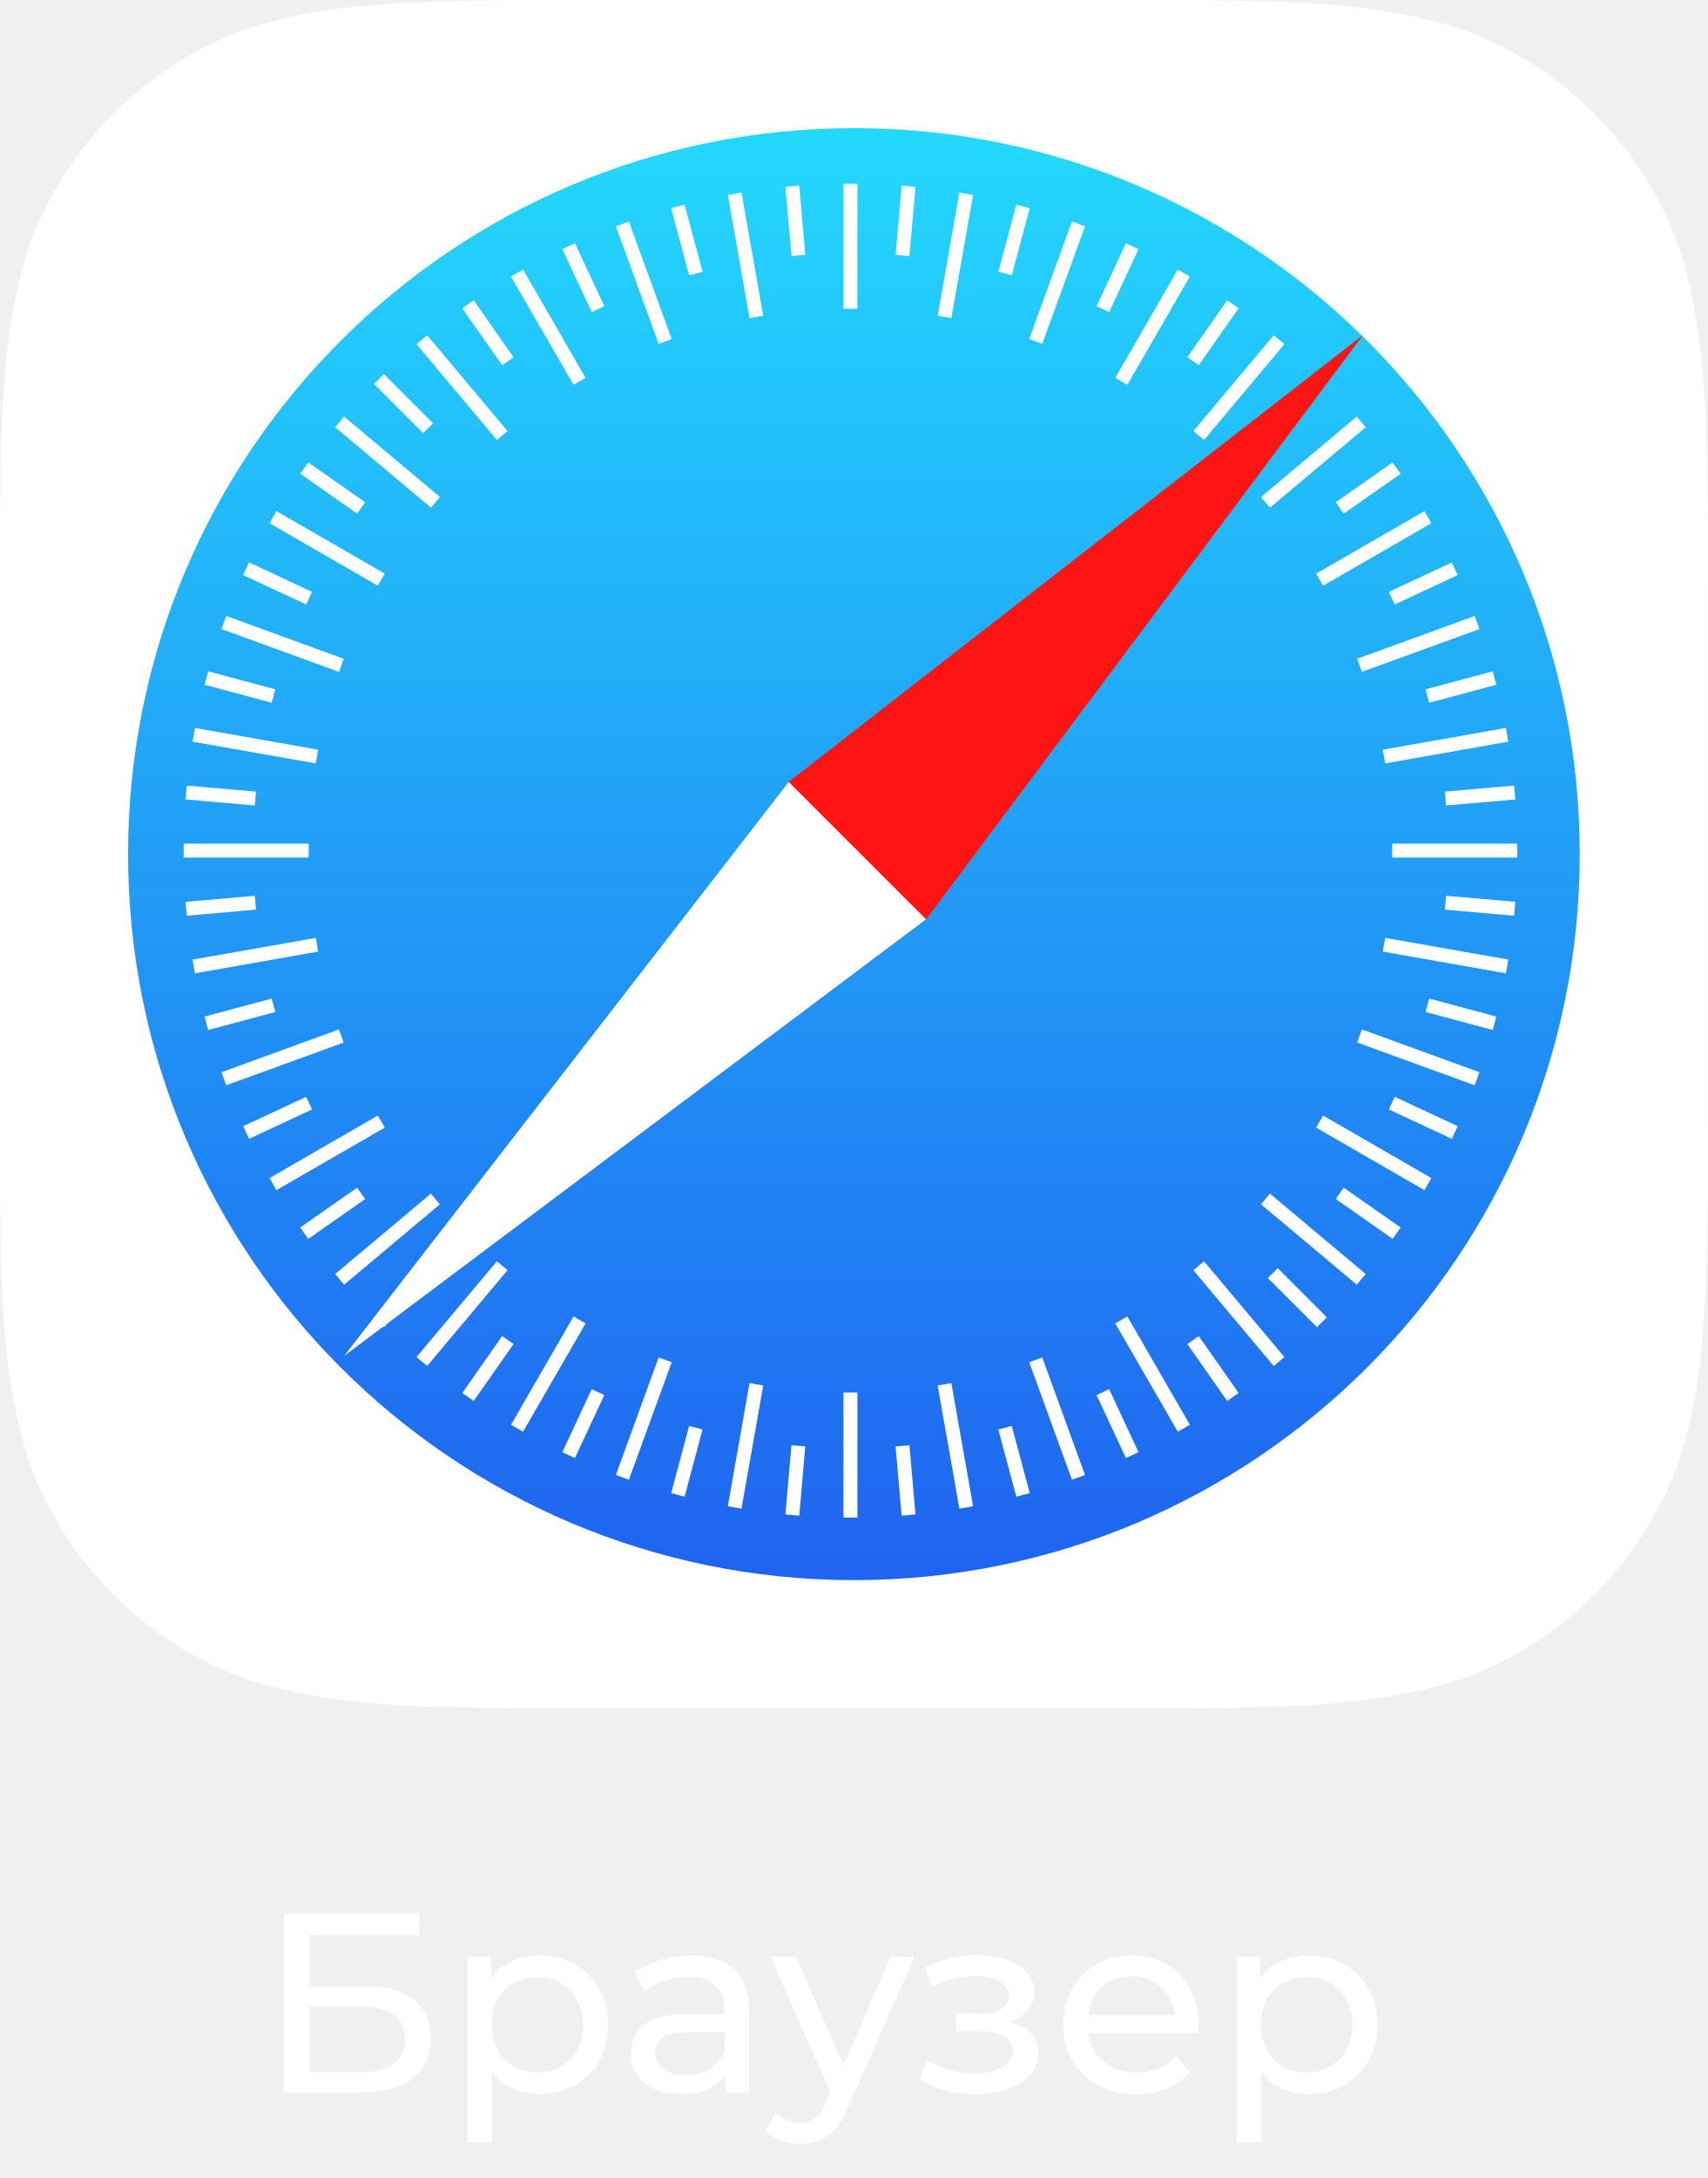
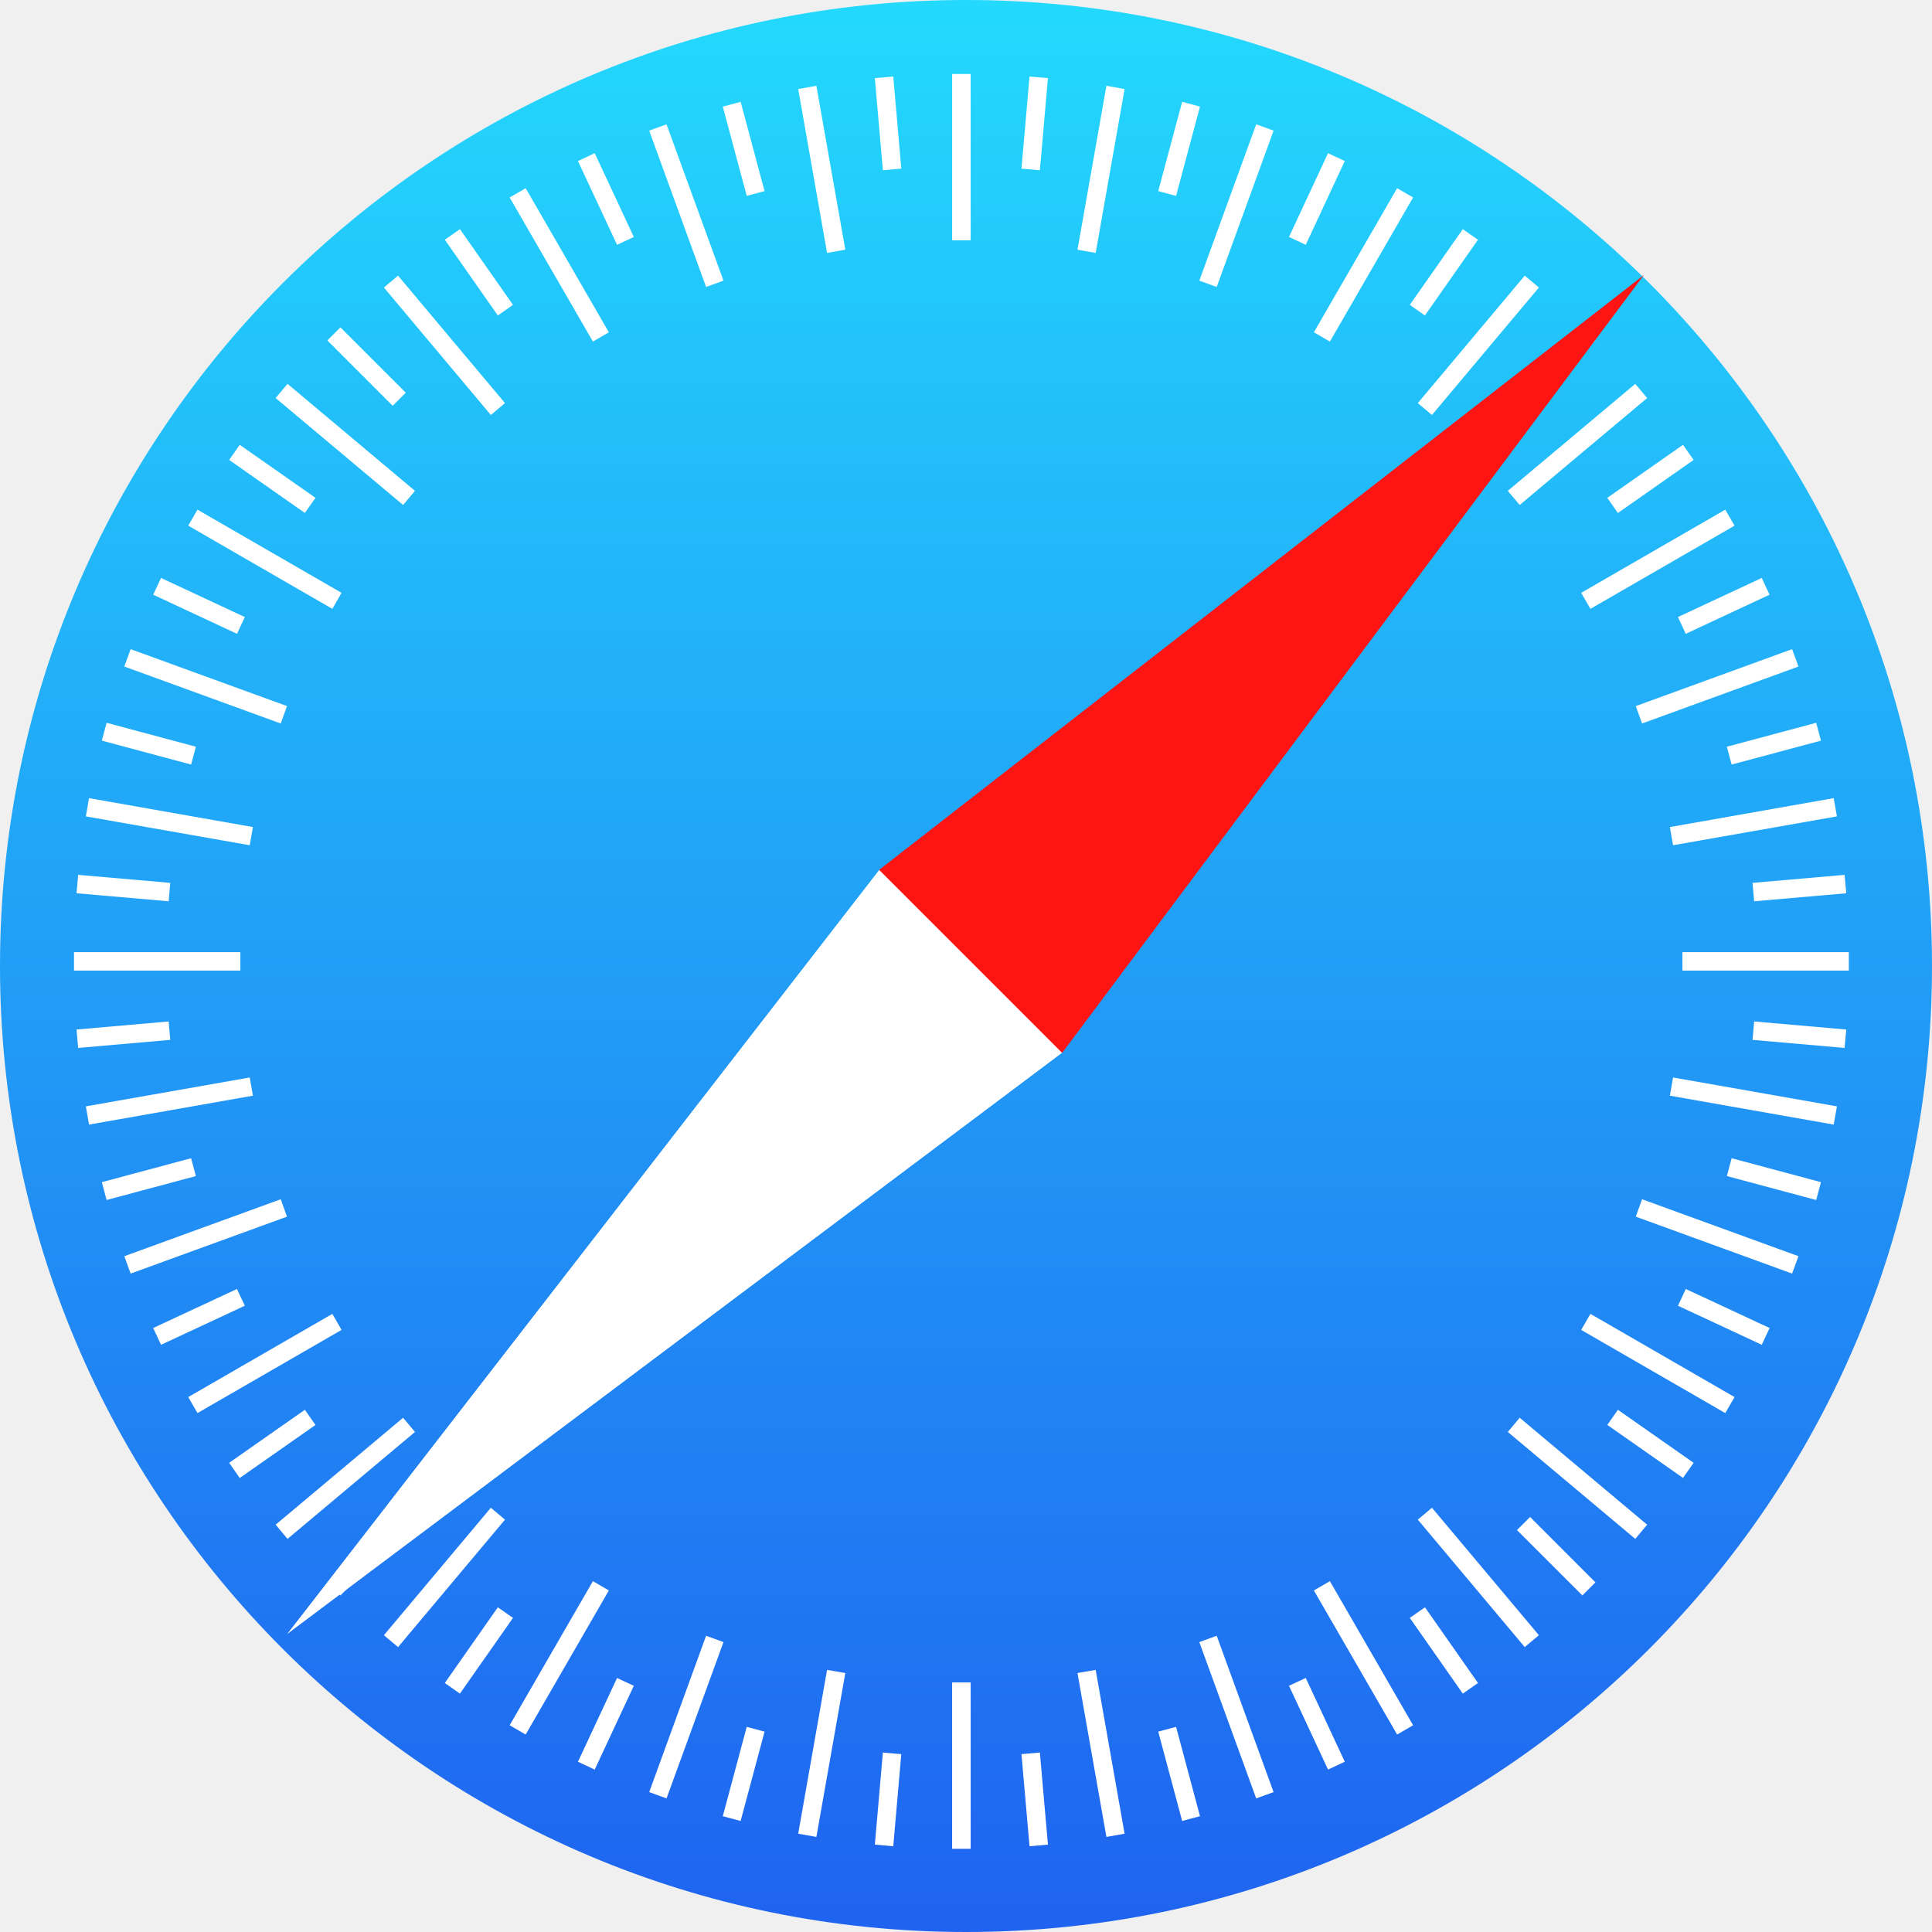
- <svg xmlns="http://www.w3.org/2000/svg" width="40" height="51" viewBox="0 0 40 51" fill="none">
-   <path d="M6.654 49V44.8H9.822V45.31H7.248V46.51H8.556C9.056 46.51 9.436 46.614 9.696 46.822C9.956 47.03 10.086 47.332 10.086 47.728C10.086 48.136 9.944 48.45 9.66 48.67C9.38 48.89 8.978 49 8.454 49H6.654ZM7.248 48.526H8.43C8.778 48.526 9.04 48.46 9.216 48.328C9.396 48.196 9.486 48 9.486 47.74C9.486 47.236 9.134 46.984 8.43 46.984H7.248V48.526ZM12.633 49.036C12.369 49.036 12.127 48.976 11.907 48.856C11.691 48.732 11.517 48.55 11.385 48.31C11.257 48.07 11.193 47.77 11.193 47.41C11.193 47.05 11.255 46.75 11.379 46.51C11.507 46.27 11.679 46.09 11.895 45.97C12.115 45.85 12.361 45.79 12.633 45.79C12.945 45.79 13.221 45.858 13.461 45.994C13.701 46.13 13.891 46.32 14.031 46.564C14.171 46.804 14.241 47.086 14.241 47.41C14.241 47.734 14.171 48.018 14.031 48.262C13.891 48.506 13.701 48.696 13.461 48.832C13.221 48.968 12.945 49.036 12.633 49.036ZM10.947 50.164V45.82H11.499V46.678L11.463 47.416L11.523 48.154V50.164H10.947ZM12.585 48.532C12.789 48.532 12.971 48.486 13.131 48.394C13.295 48.302 13.423 48.172 13.515 48.004C13.611 47.832 13.659 47.634 13.659 47.41C13.659 47.182 13.611 46.986 13.515 46.822C13.423 46.654 13.295 46.524 13.131 46.432C12.971 46.34 12.789 46.294 12.585 46.294C12.385 46.294 12.203 46.34 12.039 46.432C11.879 46.524 11.751 46.654 11.655 46.822C11.563 46.986 11.517 47.182 11.517 47.41C11.517 47.634 11.563 47.832 11.655 48.004C11.751 48.172 11.879 48.302 12.039 48.394C12.203 48.486 12.385 48.532 12.585 48.532ZM16.998 49V48.328L16.968 48.202V47.056C16.968 46.812 16.896 46.624 16.752 46.492C16.612 46.356 16.4 46.288 16.116 46.288C15.928 46.288 15.744 46.32 15.564 46.384C15.384 46.444 15.232 46.526 15.108 46.63L14.868 46.198C15.032 46.066 15.228 45.966 15.456 45.898C15.688 45.826 15.93 45.79 16.182 45.79C16.618 45.79 16.954 45.896 17.19 46.108C17.426 46.32 17.544 46.644 17.544 47.08V49H16.998ZM15.954 49.036C15.718 49.036 15.51 48.996 15.33 48.916C15.154 48.836 15.018 48.726 14.922 48.586C14.826 48.442 14.778 48.28 14.778 48.1C14.778 47.928 14.818 47.772 14.898 47.632C14.982 47.492 15.116 47.38 15.3 47.296C15.488 47.212 15.74 47.17 16.056 47.17H17.064V47.584H16.08C15.792 47.584 15.598 47.632 15.498 47.728C15.398 47.824 15.348 47.94 15.348 48.076C15.348 48.232 15.41 48.358 15.534 48.454C15.658 48.546 15.83 48.592 16.05 48.592C16.266 48.592 16.454 48.544 16.614 48.448C16.778 48.352 16.896 48.212 16.968 48.028L17.082 48.424C17.006 48.612 16.872 48.762 16.68 48.874C16.488 48.982 16.246 49.036 15.954 49.036ZM18.743 50.2C18.591 50.2 18.443 50.174 18.299 50.122C18.155 50.074 18.031 50.002 17.927 49.906L18.173 49.474C18.253 49.55 18.341 49.608 18.437 49.648C18.533 49.688 18.635 49.708 18.743 49.708C18.883 49.708 18.999 49.672 19.091 49.6C19.183 49.528 19.269 49.4 19.349 49.216L19.547 48.778L19.607 48.706L20.855 45.82H21.419L19.877 49.318C19.785 49.542 19.681 49.718 19.565 49.846C19.453 49.974 19.329 50.064 19.193 50.116C19.057 50.172 18.907 50.2 18.743 50.2ZM19.499 49.102L18.047 45.82H18.647L19.883 48.652L19.499 49.102ZM22.863 49.042C23.143 49.042 23.391 49.002 23.607 48.922C23.827 48.838 24.001 48.724 24.129 48.58C24.257 48.432 24.321 48.262 24.321 48.07C24.321 47.83 24.219 47.64 24.015 47.5C23.811 47.36 23.531 47.29 23.175 47.29L23.151 47.428C23.359 47.428 23.543 47.394 23.703 47.326C23.863 47.258 23.991 47.166 24.087 47.05C24.183 46.93 24.231 46.794 24.231 46.642C24.231 46.462 24.167 46.306 24.039 46.174C23.915 46.042 23.745 45.942 23.529 45.874C23.313 45.802 23.067 45.77 22.791 45.778C22.607 45.782 22.421 45.81 22.233 45.862C22.049 45.91 21.861 45.98 21.669 46.072L21.825 46.522C21.997 46.438 22.165 46.376 22.329 46.336C22.497 46.296 22.661 46.274 22.821 46.27C22.985 46.27 23.127 46.288 23.247 46.324C23.371 46.36 23.467 46.412 23.535 46.48C23.603 46.548 23.637 46.63 23.637 46.726C23.637 46.814 23.607 46.892 23.547 46.96C23.491 47.024 23.411 47.072 23.307 47.104C23.203 47.136 23.081 47.152 22.941 47.152H22.401V47.566H22.977C23.213 47.566 23.397 47.606 23.529 47.686C23.661 47.766 23.727 47.88 23.727 48.028C23.727 48.132 23.691 48.224 23.619 48.304C23.547 48.38 23.443 48.44 23.307 48.484C23.175 48.528 23.017 48.55 22.833 48.55C22.633 48.55 22.435 48.524 22.239 48.472C22.043 48.416 21.869 48.34 21.717 48.244L21.543 48.682C21.723 48.798 21.927 48.888 22.155 48.952C22.387 49.012 22.623 49.042 22.863 49.042ZM26.613 49.036C26.273 49.036 25.973 48.966 25.713 48.826C25.457 48.686 25.257 48.494 25.113 48.25C24.973 48.006 24.903 47.726 24.903 47.41C24.903 47.094 24.971 46.814 25.107 46.57C25.247 46.326 25.437 46.136 25.677 46C25.921 45.86 26.195 45.79 26.499 45.79C26.807 45.79 27.079 45.858 27.315 45.994C27.551 46.13 27.735 46.322 27.867 46.57C28.003 46.814 28.071 47.1 28.071 47.428C28.071 47.452 28.069 47.48 28.065 47.512C28.065 47.544 28.063 47.574 28.059 47.602H25.353V47.188H27.759L27.525 47.332C27.529 47.128 27.487 46.946 27.399 46.786C27.311 46.626 27.189 46.502 27.033 46.414C26.881 46.322 26.703 46.276 26.499 46.276C26.299 46.276 26.121 46.322 25.965 46.414C25.809 46.502 25.687 46.628 25.599 46.792C25.511 46.952 25.467 47.136 25.467 47.344V47.44C25.467 47.652 25.515 47.842 25.611 48.01C25.711 48.174 25.849 48.302 26.025 48.394C26.201 48.486 26.403 48.532 26.631 48.532C26.819 48.532 26.989 48.5 27.141 48.436C27.297 48.372 27.433 48.276 27.549 48.148L27.867 48.52C27.723 48.688 27.543 48.816 27.327 48.904C27.115 48.992 26.877 49.036 26.613 49.036ZM30.65 49.036C30.386 49.036 30.144 48.976 29.924 48.856C29.708 48.732 29.534 48.55 29.402 48.31C29.274 48.07 29.21 47.77 29.21 47.41C29.21 47.05 29.272 46.75 29.396 46.51C29.524 46.27 29.696 46.09 29.912 45.97C30.132 45.85 30.378 45.79 30.65 45.79C30.962 45.79 31.238 45.858 31.478 45.994C31.718 46.13 31.908 46.32 32.048 46.564C32.188 46.804 32.258 47.086 32.258 47.41C32.258 47.734 32.188 48.018 32.048 48.262C31.908 48.506 31.718 48.696 31.478 48.832C31.238 48.968 30.962 49.036 30.65 49.036ZM28.964 50.164V45.82H29.516V46.678L29.48 47.416L29.54 48.154V50.164H28.964ZM30.602 48.532C30.806 48.532 30.988 48.486 31.148 48.394C31.312 48.302 31.44 48.172 31.532 48.004C31.628 47.832 31.676 47.634 31.676 47.41C31.676 47.182 31.628 46.986 31.532 46.822C31.44 46.654 31.312 46.524 31.148 46.432C30.988 46.34 30.806 46.294 30.602 46.294C30.402 46.294 30.22 46.34 30.056 46.432C29.896 46.524 29.768 46.654 29.672 46.822C29.58 46.986 29.534 47.182 29.534 47.41C29.534 47.634 29.58 47.832 29.672 48.004C29.768 48.172 29.896 48.302 30.056 48.394C30.22 48.486 30.402 48.532 30.602 48.532Z" fill="white" />
-   <path fill-rule="evenodd" clip-rule="evenodd" d="M26.054 0C30.07 0 32.077 0 34.239 0.683C36.599 1.542 38.458 3.401 39.317 5.761C40 7.922 40 9.93 40 13.946V26.054C40 30.07 40 32.077 39.317 34.239C38.458 36.599 36.599 38.458 34.239 39.316C32.077 40 30.07 40 26.054 40H13.946C9.93 40 7.922 40 5.761 39.316C3.401 38.458 1.542 36.599 0.683 34.239C0 32.077 0 30.07 0 26.054V13.946C0 9.93 0 7.922 0.683 5.761C1.542 3.401 3.401 1.542 5.761 0.683C7.922 0 9.93 0 13.946 0H26.054Z" fill="white" />
-   <path fill-rule="evenodd" clip-rule="evenodd" d="M20 37C29.389 37 37 29.389 37 20C37 10.611 29.389 3 20 3C10.611 3 3 10.611 3 20C3 29.389 10.611 37 20 37Z" fill="url(#paint0_linear_13_13)" />
-   <path fill-rule="evenodd" clip-rule="evenodd" d="M19.756 4.302H20.082V7.23H19.756V4.302ZM22.471 4.51L22.791 4.567L22.282 7.451L21.962 7.394L22.471 4.51ZM25.107 5.188L25.413 5.299L24.412 8.05L24.106 7.939L25.107 5.188ZM27.587 6.312L27.868 6.475L26.404 9.011L26.122 8.848L27.587 6.312ZM29.833 7.851L30.082 8.06L28.2 10.303L27.951 10.094L29.833 7.851ZM31.778 9.755L31.987 10.005L29.744 11.887L29.535 11.638L31.778 9.755ZM33.362 11.969L33.525 12.251L30.989 13.715L30.826 13.433L33.362 11.969ZM34.538 14.424L34.65 14.73L31.898 15.732L31.787 15.426L34.538 14.424ZM35.27 17.046L35.327 17.367L32.443 17.875L32.387 17.555L35.27 17.046ZM35.536 19.756V20.081H32.608V19.756H35.536ZM35.327 22.47L35.27 22.791L32.387 22.282L32.443 21.962L35.327 22.47ZM34.65 25.107L34.538 25.413L31.787 24.411L31.898 24.105L34.65 25.107ZM33.525 27.586L33.362 27.868L30.826 26.404L30.989 26.122L33.525 27.586ZM31.987 29.832L31.778 30.082L29.535 28.2L29.744 27.95L31.987 29.832ZM30.082 31.777L29.833 31.986L27.951 29.743L28.2 29.534L30.082 31.777ZM27.868 33.362L27.587 33.525L26.122 30.989L26.404 30.826L27.868 33.362ZM25.413 34.538L25.107 34.649L24.106 31.898L24.412 31.787L25.413 34.538ZM22.791 35.27L22.471 35.327L21.962 32.443L22.282 32.386L22.791 35.27ZM20.082 35.536H19.756V32.608H20.082V35.536ZM17.367 35.327L17.047 35.27L17.555 32.386L17.876 32.443L17.367 35.327ZM14.73 34.649L14.425 34.538L15.426 31.787L15.732 31.898L14.73 34.649ZM12.251 33.525L11.969 33.362L13.434 30.826L13.715 30.989L12.251 33.525ZM10.005 31.986L9.756 31.777L11.638 29.534L11.887 29.743L10.005 31.986ZM8.06 30.082L7.851 29.832L10.094 27.95L10.303 28.2L8.06 30.082ZM6.475 27.868L6.313 27.586L8.849 26.122L9.011 26.404L6.475 27.868ZM5.299 25.413L5.188 25.107L7.94 24.105L8.051 24.411L5.299 25.413ZM4.567 22.791L4.511 22.47L7.395 21.962L7.451 22.282L4.567 22.791ZM4.302 20.081V19.756H7.23V20.081H4.302ZM4.511 17.367L4.567 17.046L7.451 17.555L7.395 17.875L4.511 17.367ZM5.188 14.73L5.299 14.424L8.051 15.426L7.94 15.732L5.188 14.73ZM6.313 12.251L6.475 11.969L9.011 13.433L8.849 13.715L6.313 12.251ZM7.851 10.005L8.06 9.755L10.303 11.638L10.094 11.887L7.851 10.005ZM9.756 8.06L10.005 7.851L11.887 10.094L11.638 10.303L9.756 8.06ZM11.969 6.475L12.251 6.312L13.715 8.848L13.434 9.011L11.969 6.475ZM14.425 5.299L14.73 5.188L15.732 7.939L15.426 8.05L14.425 5.299ZM17.047 4.567L17.367 4.51L17.876 7.394L17.555 7.451L17.047 4.567Z" fill="white" />
-   <path fill-rule="evenodd" clip-rule="evenodd" d="M21.442 4.375L21.118 4.347L20.976 5.968L21.3 5.996L21.442 4.375ZM24.118 4.876L23.804 4.792L23.383 6.363L23.697 6.447L24.118 4.876ZM26.371 5.696L26.666 5.834L25.979 7.308L25.684 7.17L26.371 5.696ZM29.01 7.219L28.743 7.033L27.81 8.365L28.076 8.552L29.01 7.219ZM30.847 8.761L31.077 8.991L29.927 10.141L29.696 9.911L30.847 8.761ZM32.805 11.095L32.618 10.828L31.286 11.761L31.472 12.027L32.805 11.095ZM34.004 13.171L34.141 13.466L32.667 14.154L32.529 13.859L34.004 13.171ZM35.046 16.034L34.962 15.72L33.39 16.141L33.474 16.455L35.046 16.034ZM35.462 18.396L35.491 18.72L33.87 18.861L33.842 18.537L35.462 18.396ZM35.462 21.442L35.491 21.118L33.87 20.976L33.842 21.3L35.462 21.442ZM35.046 23.804L34.962 24.118L33.39 23.697L33.474 23.383L35.046 23.804ZM34.004 26.666L34.142 26.371L32.667 25.684L32.53 25.979L34.004 26.666ZM32.805 28.743L32.618 29.009L31.286 28.076L31.472 27.81L32.805 28.743ZM30.847 31.077L31.077 30.847L29.927 29.696L29.696 29.927L30.847 31.077ZM29.01 32.618L28.743 32.805L27.81 31.472L28.077 31.286L29.01 32.618ZM26.371 34.141L26.666 34.004L25.979 32.529L25.684 32.667L26.371 34.141ZM24.118 34.962L23.804 35.046L23.383 33.474L23.697 33.39L24.118 34.962ZM21.118 35.491L21.442 35.462L21.3 33.842L20.976 33.87L21.118 35.491ZM18.72 35.491L18.396 35.462L18.537 33.842L18.861 33.87L18.72 35.491ZM15.72 34.962L16.034 35.046L16.455 33.474L16.141 33.39L15.72 34.962ZM13.466 34.142L13.171 34.004L13.859 32.53L14.154 32.667L13.466 34.142ZM10.828 32.618L11.095 32.805L12.028 31.472L11.761 31.286L10.828 32.618ZM8.991 31.077L8.761 30.847L9.911 29.696L10.141 29.926L8.991 31.077ZM7.033 28.743L7.219 29.01L8.552 28.077L8.365 27.81L7.033 28.743ZM5.834 26.666L5.696 26.371L7.17 25.684L7.308 25.979L5.834 26.666ZM4.792 23.804L4.876 24.118L6.447 23.697L6.363 23.383L4.792 23.804ZM4.375 21.442L4.347 21.118L5.968 20.976L5.996 21.3L4.375 21.442ZM4.375 18.396L4.347 18.72L5.968 18.861L5.996 18.537L4.375 18.396ZM4.792 16.034L4.876 15.72L6.447 16.141L6.363 16.455L4.792 16.034ZM5.834 13.171L5.696 13.466L7.171 14.154L7.308 13.859L5.834 13.171ZM7.033 11.094L7.219 10.828L8.552 11.761L8.365 12.027L7.033 11.094ZM8.991 8.761L8.761 8.991L9.911 10.141L10.141 9.911L8.991 8.761ZM10.828 7.219L11.095 7.033L12.027 8.365L11.761 8.552L10.828 7.219ZM13.466 5.696L13.171 5.834L13.859 7.308L14.154 7.17L13.466 5.696ZM15.72 4.876L16.034 4.792L16.455 6.363L16.141 6.447L15.72 4.876ZM18.72 4.347L18.396 4.375L18.537 5.996L18.861 5.967L18.72 4.347Z" fill="white" />
-   <mask id="mask0_13_13" style="mask-type:luminance" maskUnits="userSpaceOnUse" x="8" y="7" width="24" height="25">
-     <path fill-rule="evenodd" clip-rule="evenodd" d="M18.471 18.308L8.043 31.767L21.692 21.529L18.471 18.308L31.93 7.84L21.692 21.529L18.471 18.308Z" fill="white" />
+ <svg xmlns="http://www.w3.org/2000/svg" width="34" height="34" viewBox="0 0 34 34" fill="none">
+   <path fill-rule="evenodd" clip-rule="evenodd" d="M17 34C26.389 34 34 26.389 34 17C34 7.611 26.389 0 17 0C7.611 0 0 7.611 0 17C0 26.389 7.611 34 17 34Z" fill="url(#paint0_linear_533_13)" />
+   <path fill-rule="evenodd" clip-rule="evenodd" d="M16.756 1.302H17.082V4.23H16.756V1.302ZM19.471 1.51L19.791 1.567L19.282 4.451L18.962 4.394L19.471 1.51ZM22.107 2.188L22.413 2.299L21.412 5.05L21.106 4.939L22.107 2.188ZM24.587 3.312L24.868 3.475L23.404 6.011L23.122 5.848L24.587 3.312ZM26.833 4.851L27.082 5.06L25.2 7.303L24.951 7.094L26.833 4.851ZM28.778 6.755L28.987 7.005L26.744 8.887L26.535 8.638L28.778 6.755ZM30.362 8.969L30.525 9.251L27.989 10.715L27.826 10.433L30.362 8.969ZM31.538 11.424L31.65 11.73L28.898 12.732L28.787 12.426L31.538 11.424ZM32.27 14.046L32.327 14.367L29.443 14.875L29.387 14.555L32.27 14.046ZM32.536 16.756V17.081H29.608V16.756H32.536ZM32.327 19.47L32.27 19.791L29.387 19.282L29.443 18.962L32.327 19.47ZM31.65 22.107L31.538 22.413L28.787 21.411L28.898 21.105L31.65 22.107ZM30.525 24.586L30.362 24.868L27.826 23.404L27.989 23.122L30.525 24.586ZM28.987 26.832L28.778 27.082L26.535 25.2L26.744 24.95L28.987 26.832ZM27.082 28.777L26.833 28.986L24.951 26.743L25.2 26.534L27.082 28.777ZM24.868 30.362L24.587 30.525L23.122 27.989L23.404 27.826L24.868 30.362ZM22.413 31.538L22.107 31.649L21.106 28.898L21.412 28.787L22.413 31.538ZM19.791 32.27L19.471 32.327L18.962 29.443L19.282 29.387L19.791 32.27ZM17.082 32.536H16.756V29.608H17.082V32.536ZM14.367 32.327L14.047 32.27L14.555 29.387L14.876 29.443L14.367 32.327ZM11.73 31.649L11.425 31.538L12.426 28.787L12.732 28.898L11.73 31.649ZM9.251 30.525L8.969 30.362L10.434 27.826L10.715 27.989L9.251 30.525ZM7.005 28.986L6.756 28.777L8.638 26.534L8.887 26.743L7.005 28.986ZM5.06 27.082L4.851 26.832L7.094 24.95L7.303 25.2L5.06 27.082ZM3.475 24.868L3.313 24.586L5.849 23.122L6.011 23.404L3.475 24.868ZM2.299 22.413L2.188 22.107L4.94 21.105L5.051 21.411L2.299 22.413ZM1.567 19.791L1.511 19.47L4.395 18.962L4.451 19.282L1.567 19.791ZM1.302 17.081V16.756H4.23V17.081H1.302ZM1.511 14.367L1.567 14.046L4.451 14.555L4.395 14.875L1.511 14.367ZM2.188 11.73L2.299 11.424L5.051 12.426L4.94 12.732L2.188 11.73ZM3.313 9.251L3.475 8.969L6.011 10.433L5.849 10.715L3.313 9.251ZM4.851 7.005L5.06 6.755L7.303 8.638L7.094 8.887L4.851 7.005ZM6.756 5.06L7.005 4.851L8.887 7.094L8.638 7.303L6.756 5.06ZM8.969 3.475L9.251 3.312L10.715 5.848L10.434 6.011L8.969 3.475ZM11.425 2.299L11.73 2.188L12.732 4.939L12.426 5.05L11.425 2.299ZM14.047 1.567L14.367 1.51L14.876 4.394L14.555 4.451L14.047 1.567Z" fill="white" />
+   <path fill-rule="evenodd" clip-rule="evenodd" d="M18.442 1.375L18.118 1.347L17.976 2.968L18.3 2.996L18.442 1.375ZM21.118 1.876L20.804 1.792L20.383 3.363L20.697 3.447L21.118 1.876ZM23.371 2.696L23.666 2.834L22.979 4.308L22.684 4.17L23.371 2.696ZM26.01 4.219L25.743 4.033L24.81 5.365L25.076 5.552L26.01 4.219ZM27.847 5.761L28.077 5.991L26.927 7.141L26.696 6.911L27.847 5.761ZM29.805 8.094L29.618 7.828L28.286 8.761L28.472 9.028L29.805 8.094ZM31.004 10.171L31.141 10.466L29.667 11.154L29.529 10.859L31.004 10.171ZM32.046 13.034L31.962 12.72L30.39 13.141L30.474 13.455L32.046 13.034ZM32.462 15.396L32.491 15.72L30.87 15.861L30.842 15.537L32.462 15.396ZM32.462 18.442L32.491 18.118L30.87 17.976L30.842 18.3L32.462 18.442ZM32.046 20.804L31.962 21.118L30.39 20.697L30.474 20.383L32.046 20.804ZM31.004 23.666L31.142 23.371L29.667 22.684L29.53 22.979L31.004 23.666ZM29.805 25.743L29.618 26.009L28.286 25.076L28.472 24.81L29.805 25.743ZM27.847 28.077L28.077 27.847L26.927 26.696L26.696 26.927L27.847 28.077ZM26.01 29.618L25.743 29.805L24.81 28.472L25.077 28.286L26.01 29.618ZM23.371 31.141L23.666 31.004L22.979 29.529L22.684 29.667L23.371 31.141ZM21.118 31.962L20.804 32.046L20.383 30.474L20.697 30.39L21.118 31.962ZM18.118 32.491L18.442 32.462L18.3 30.842L17.976 30.87L18.118 32.491ZM15.72 32.491L15.396 32.462L15.537 30.842L15.861 30.87L15.72 32.491ZM12.72 31.962L13.034 32.046L13.455 30.474L13.141 30.39L12.72 31.962ZM10.466 31.142L10.171 31.004L10.859 29.53L11.154 29.667L10.466 31.142ZM7.828 29.618L8.094 29.805L9.028 28.472L8.761 28.286L7.828 29.618ZM5.991 28.077L5.761 27.847L6.911 26.696L7.141 26.926L5.991 28.077ZM4.033 25.743L4.219 26.01L5.552 25.077L5.365 24.81L4.033 25.743ZM2.834 23.666L2.696 23.371L4.17 22.684L4.308 22.979L2.834 23.666ZM1.792 20.804L1.876 21.118L3.447 20.697L3.363 20.383L1.792 20.804ZM1.375 18.442L1.347 18.118L2.968 17.976L2.996 18.3L1.375 18.442ZM1.375 15.396L1.347 15.72L2.968 15.861L2.996 15.537L1.375 15.396ZM1.792 13.034L1.876 12.72L3.447 13.141L3.363 13.455L1.792 13.034ZM2.834 10.171L2.696 10.466L4.171 11.154L4.308 10.859L2.834 10.171ZM4.033 8.094L4.219 7.828L5.552 8.761L5.365 9.027L4.033 8.094ZM5.991 5.761L5.761 5.991L6.911 7.141L7.141 6.911L5.991 5.761ZM7.828 4.219L8.094 4.033L9.028 5.365L8.761 5.552L7.828 4.219ZM10.466 2.696L10.171 2.834L10.859 4.308L11.154 4.17L10.466 2.696ZM12.72 1.876L13.034 1.792L13.455 3.363L13.141 3.447L12.72 1.876ZM15.72 1.347L15.396 1.375L15.537 2.996L15.861 2.967L15.72 1.347Z" fill="white" />
+   <mask id="mask0_533_13" style="mask-type:luminance" maskUnits="userSpaceOnUse" x="5" y="4" width="24" height="25">
+     <path fill-rule="evenodd" clip-rule="evenodd" d="M15.471 15.308L5.043 28.767L18.692 18.529L15.471 15.308L28.93 4.84L18.692 18.529L15.471 15.308Z" fill="white" />
  </mask>
-   <g mask="url(#mask0_13_13)">
-     <path fill-rule="evenodd" clip-rule="evenodd" d="M18.471 18.308L8.043 31.767L21.692 21.529L18.471 18.308L31.93 7.84L21.692 21.529L18.471 18.308Z" fill="white" />
-     <path fill-rule="evenodd" clip-rule="evenodd" d="M30.204 6.115L33.885 9.796L21.922 21.759L18.241 18.078L30.204 6.115Z" fill="#FF1414" />
+   <g mask="url(#mask0_533_13)">
+     <path fill-rule="evenodd" clip-rule="evenodd" d="M15.471 15.308L5.043 28.767L18.692 18.529L15.471 15.308L28.93 4.84L18.692 18.529L15.471 15.308Z" fill="white" />
+     <path fill-rule="evenodd" clip-rule="evenodd" d="M27.204 3.115L30.885 6.796L18.922 18.759L15.241 15.078L27.204 3.115Z" fill="#FF1414" />
  </g>
  <defs>
-     <linearGradient id="paint0_linear_13_13" x1="3" y1="3" x2="3" y2="37" gradientUnits="userSpaceOnUse">
+     <linearGradient id="paint0_linear_533_13" x1="0" y1="0" x2="0" y2="34" gradientUnits="userSpaceOnUse">
      <stop stop-color="#23D9FD" />
      <stop offset="1" stop-color="#1F63F0" />
    </linearGradient>
  </defs>
</svg>
